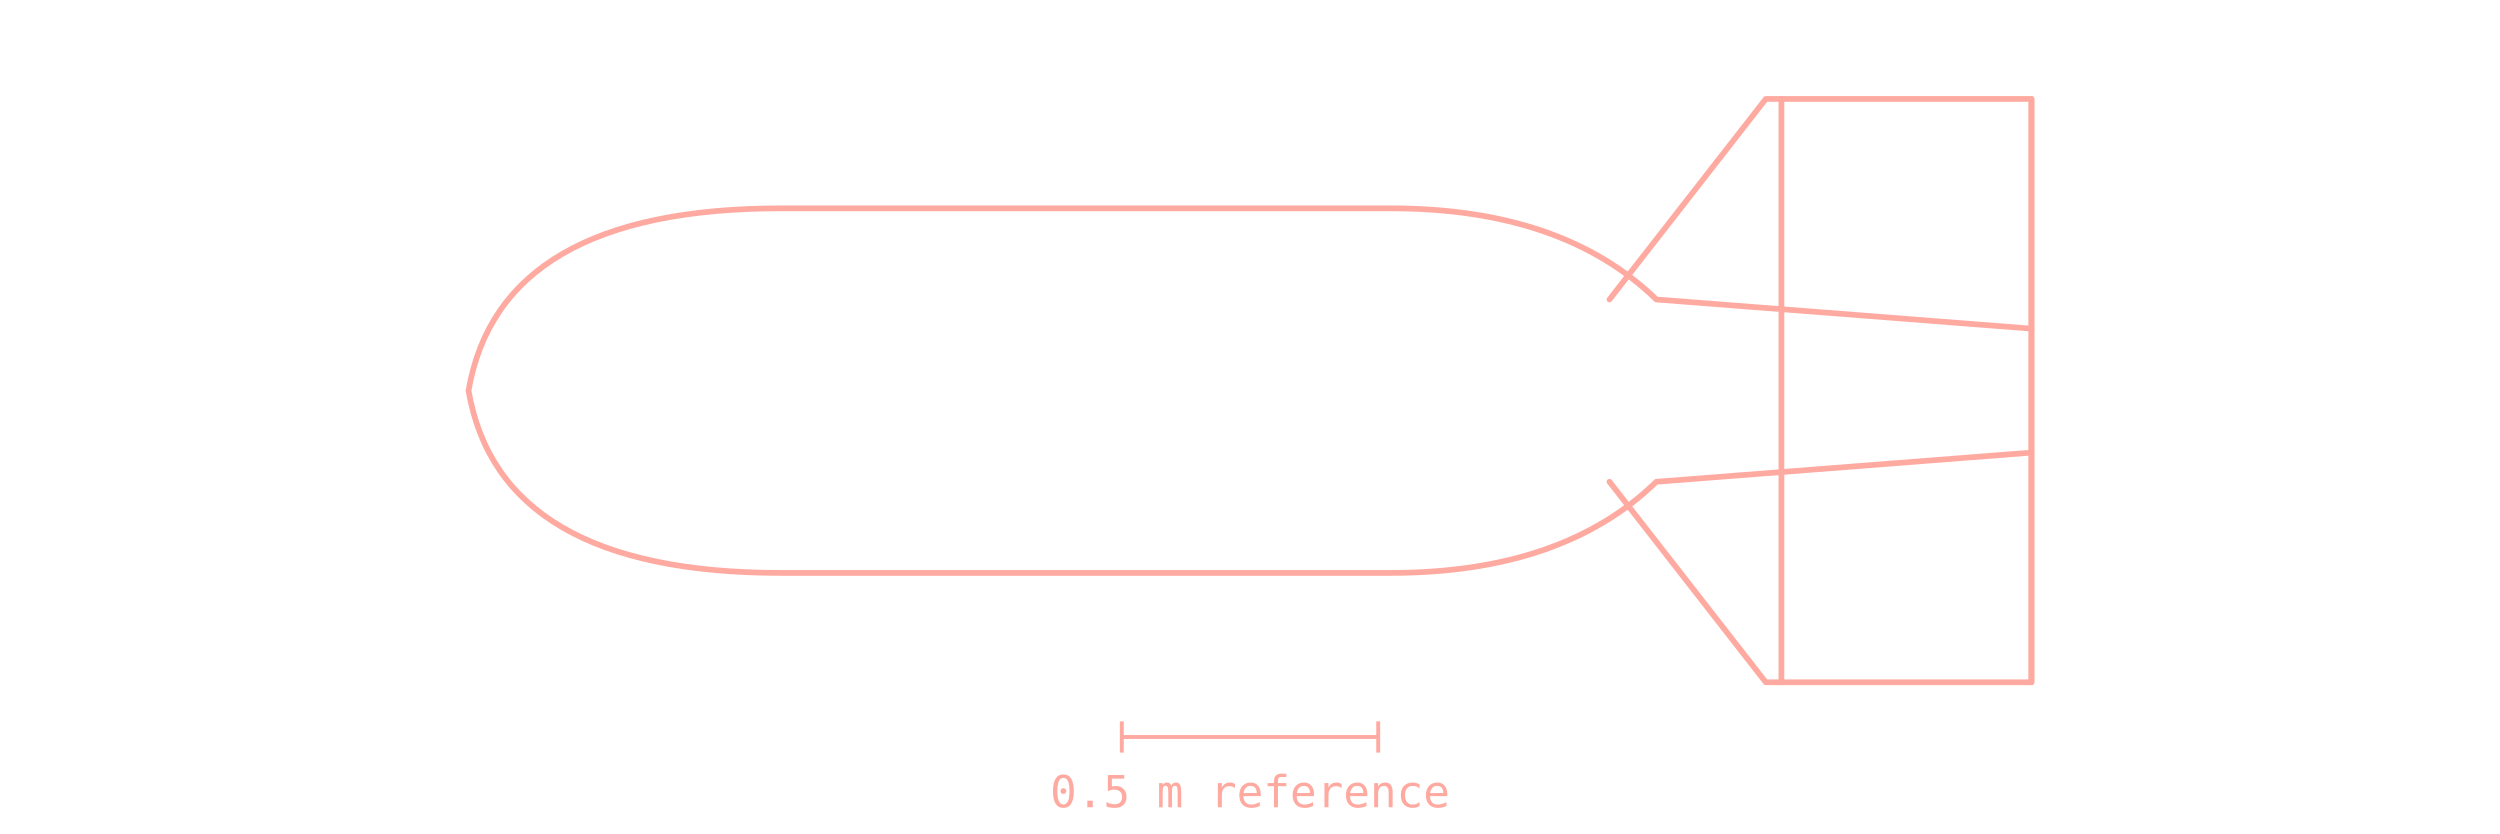
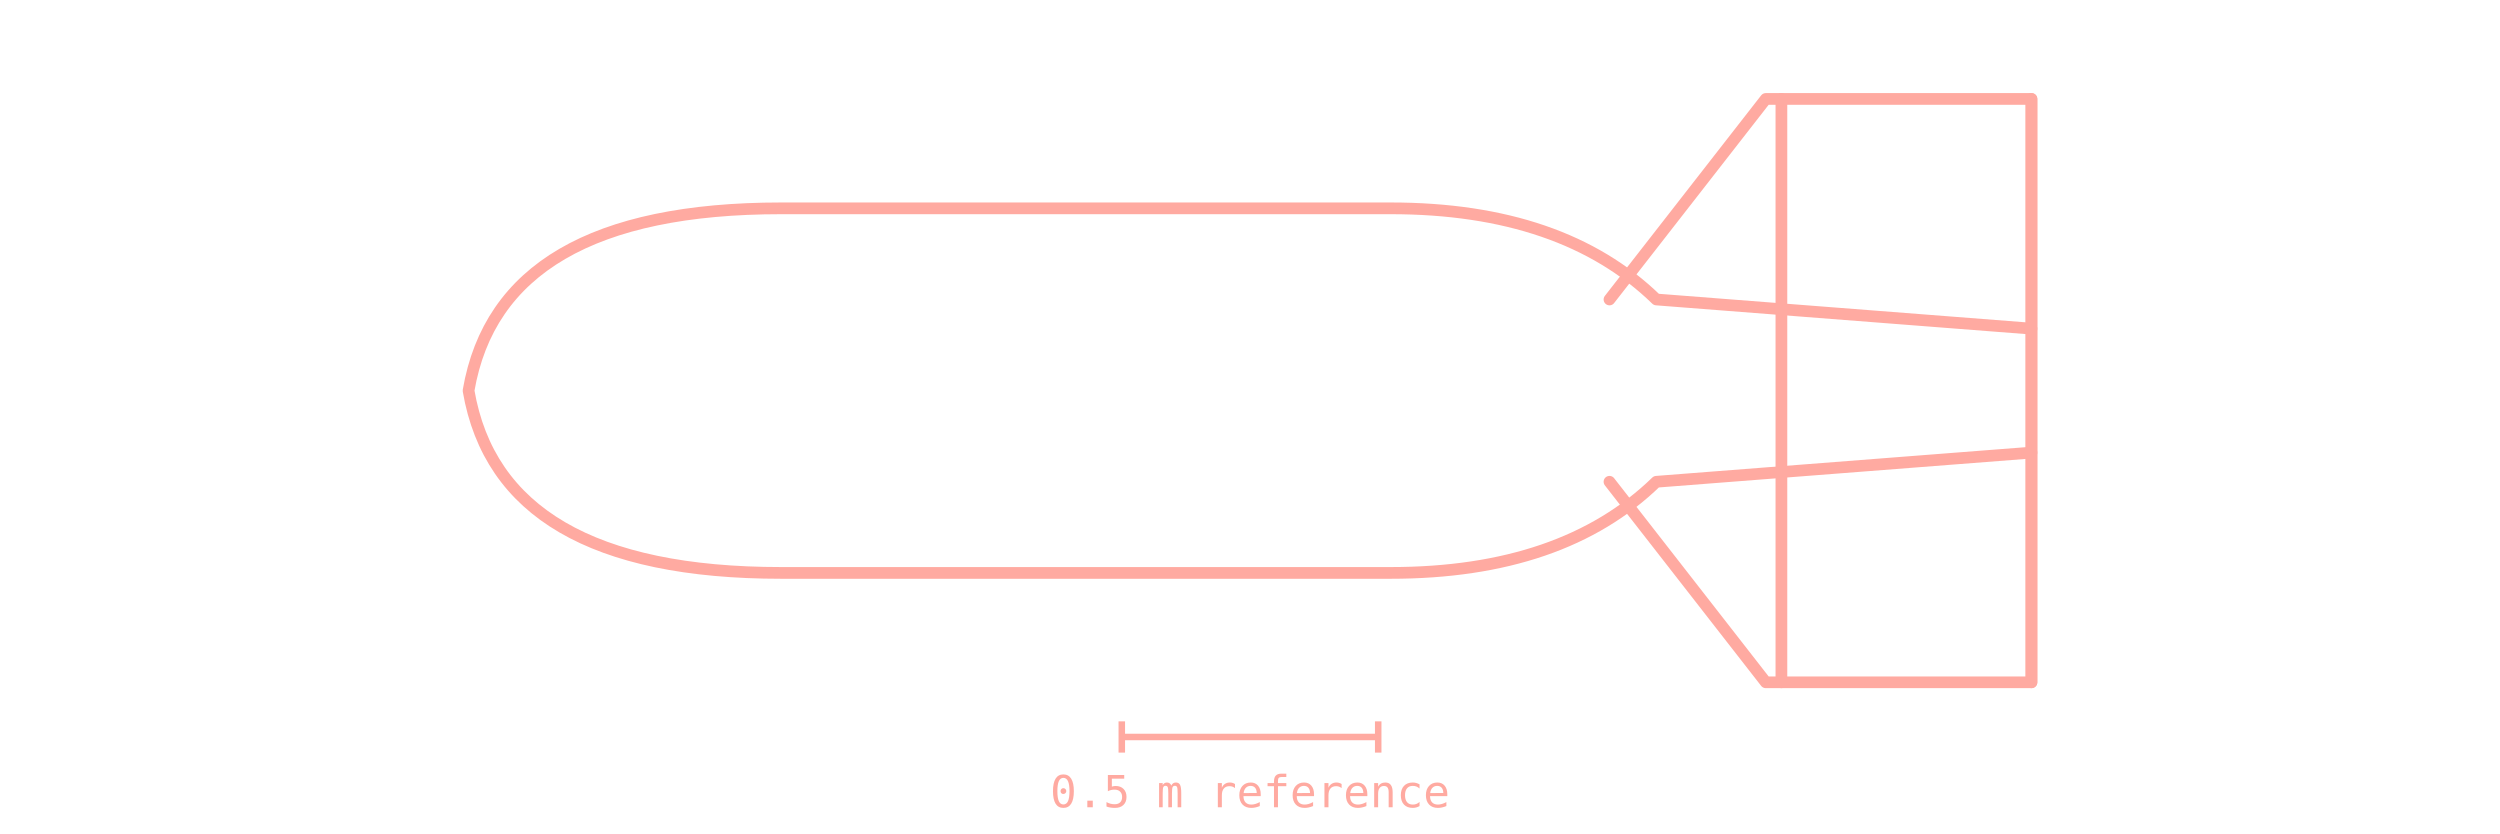
<svg xmlns="http://www.w3.org/2000/svg" width="960" height="320" viewBox="0 0 960 320" role="img" aria-label="Little Boy complete combat bomb exterior outline">
-   <g fill="none" stroke="#ffaaa1" stroke-width="2.2" stroke-linecap="round" stroke-linejoin="round">
+   <g fill="none" stroke="#ffaaa1" stroke-width="4.5" stroke-linecap="round" stroke-linejoin="round">
    <path d="M 179.92 150 Q 191.92 80 299.95 80 L 534.02 80 Q 600.03 80 636.04 115 L 780.08 126.2 L 780.08 173.8 L 636.04 185 Q 600.03 220 534.02 220 L 299.95 220 Q 191.92 220 179.92 150 Z" />
    <path d="M 618.04 115 L 678.06 38 L 780.08 38 L 780.08 126.2 M 618.04 185 L 678.06 262 L 780.08 262 L 780.08 173.8" />
    <path d="M 684.06 38 L 684.06 262 M 780.08 38 L 780.08 262" />
  </g>
-   <path d="M 430.77 283 H 529.23 M 430.77 277 V 289 M 529.23 277 V 289" fill="none" stroke="#ffaaa1" stroke-width="1.5" />
+   <path d="M 430.77 283 H 529.23 M 430.77 277 V 289 M 529.23 277 V 289" fill="none" stroke="#ffaaa1" stroke-width="2.5" />
  <text x="480" y="310" text-anchor="middle" fill="#ffaaa1" font-family="monospace" font-size="17">0.5 m reference</text>
</svg>
